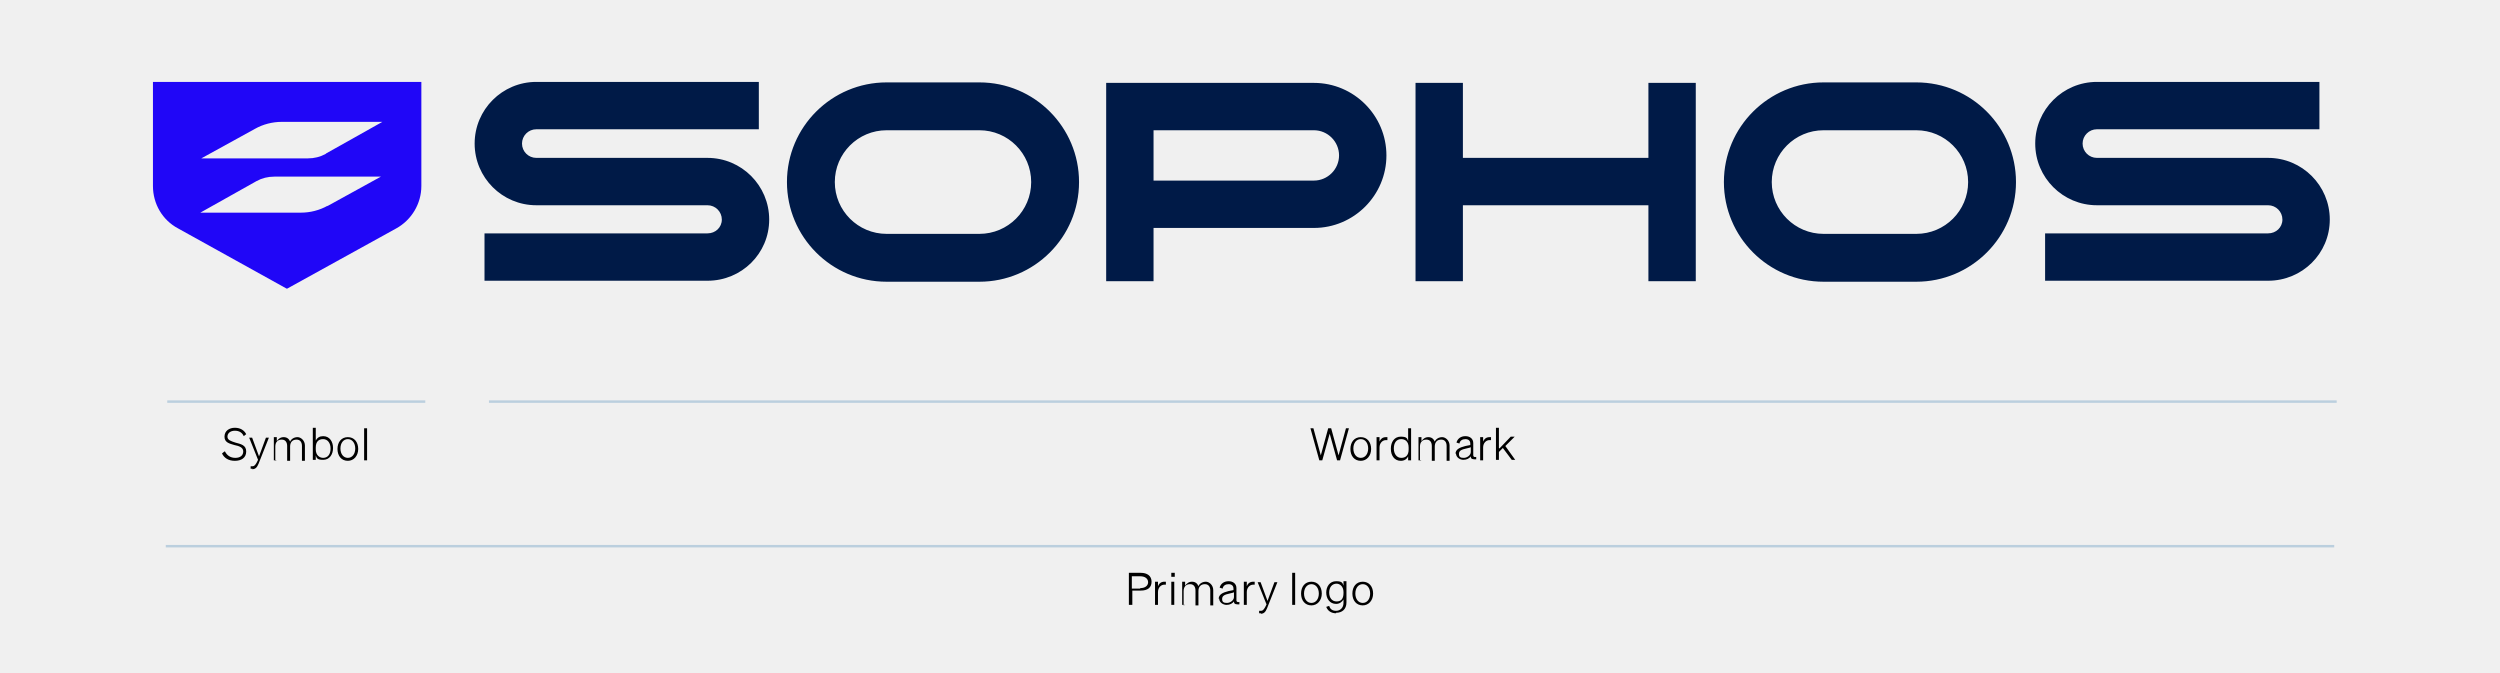
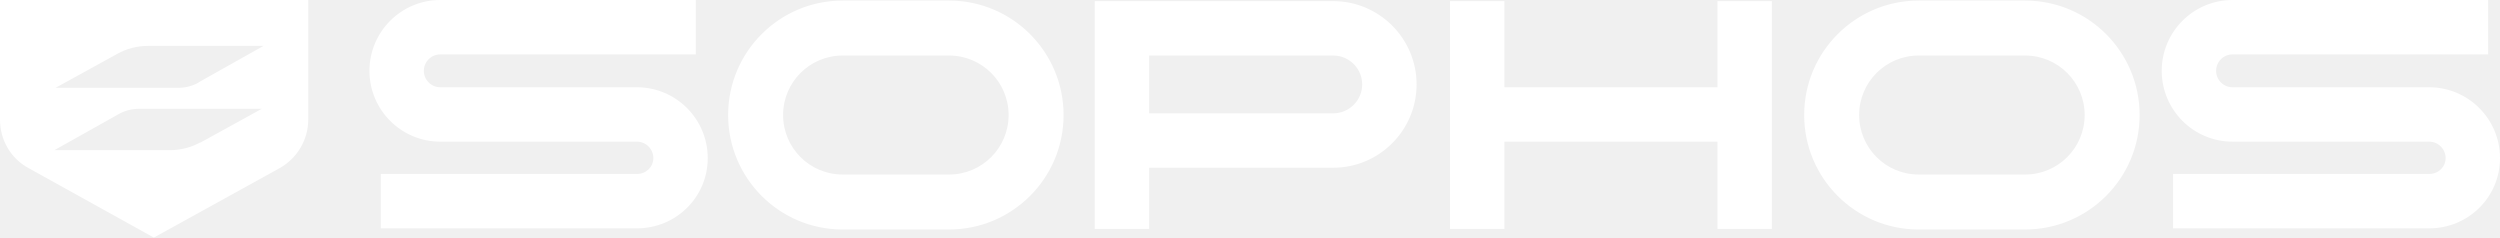
- <svg xmlns="http://www.w3.org/2000/svg" id="Layer_1" viewBox="0 0 506.7 136.4">
-   <defs>
-     <style>.st0{fill:none;stroke:#bbcfde;stroke-miterlimit:10;stroke-width:.5px}.st1{fill:#001a47}</style>
-   </defs>
-   <path d="M86.2 81.4H33.9M473.6 81.4H99.1M473.1 110.7H33.6" class="st0" />
-   <path d="M45.6 91.5c.4.8 1.1 1.3 2.1 1.3s1.6-.5 1.6-1.3-.8-1.1-1.8-1.3c-1-.3-2-.5-2-1.7s1-1.8 2.1-1.8 1.9.5 2.3 1.3l-.5.4c-.3-.7-.9-1.1-1.8-1.1s-1.5.5-1.5 1.2.7.9 1.6 1.2c1.1.3 2.2.5 2.2 1.8s-1 1.9-2.3 1.9-2.2-.6-2.6-1.5l.5-.4ZM51.2 95h-.4v-.5h.4c.3 0 .5-.2.8-.7l.3-.6-1.8-4.5h.6l1.4 3.8 1.4-3.8h.6L52.4 94c-.3.7-.6 1.1-1.3 1.1ZM56.1 93.3h-.6v-4.7h.6v.8c.3-.4.7-.8 1.4-.8s1.1.4 1.3.9c.2-.5.8-.9 1.5-.9s1.5.7 1.5 1.7v3.1h-.6v-3c0-.7-.3-1.3-1.1-1.3s-1.3.5-1.3 1.4v2.9h-.6v-3c0-.7-.3-1.3-1.1-1.3s-1.3.5-1.3 1.4v2.9ZM64 92.4v.8h-.6v-6.5h.6v2.6q.45-.9 1.5-.9c1.3 0 2 1.1 2 2.4s-.7 2.4-2 2.4-1.3-.4-1.5-.9Zm0-1.3c0 1.2.8 1.7 1.5 1.7 1 0 1.5-.8 1.5-1.9s-.6-1.9-1.5-1.9-1.5.5-1.5 1.7zM70.5 93.4c-1.3 0-2.1-1-2.1-2.4s.8-2.4 2.1-2.4 2.1 1 2.1 2.4-.9 2.4-2.1 2.4m0-.6c.9 0 1.5-.8 1.5-1.9s-.6-1.9-1.5-1.9-1.5.8-1.5 1.9.6 1.9 1.5 1.9M74.4 93.3h-.6v-6.5h.6zM269.8 86.8l1.5 5.5 1.5-5.5h.6l-1.8 6.5h-.6l-1.5-5.4-1.5 5.4h-.6l-1.8-6.5h.6l1.5 5.5 1.5-5.5zM275.8 93.4c-1.3 0-2.1-1-2.1-2.4s.8-2.4 2.1-2.4 2.1 1 2.1 2.4-.9 2.4-2.1 2.4m0-.6c.9 0 1.5-.8 1.5-1.9s-.6-1.9-1.5-1.9-1.5.8-1.5 1.9.6 1.9 1.5 1.9M281.3 89.2h-.4c-.7 0-1.3.6-1.3 1.5v2.6h-.6v-4.7h.6v.9c.2-.5.6-.9 1.3-.9h.3v.6ZM281.9 90.9c0-1.3.7-2.4 2-2.4s1.3.4 1.5.9v-2.6h.6v6.5h-.6v-.8q-.45.9-1.5.9c-1.3 0-2-1.1-2-2.4ZM284 89c-1 0-1.5.8-1.5 1.9s.6 1.9 1.5 1.9 1.5-.5 1.5-1.7v-.4c0-1.3-.8-1.7-1.5-1.7M288.1 93.3h-.6v-4.7h.6v.8c.3-.4.7-.8 1.4-.8s1.1.4 1.3.9c.2-.5.8-.9 1.5-.9s1.5.7 1.5 1.7v3.1h-.6v-3c0-.7-.3-1.3-1.1-1.3s-1.3.5-1.3 1.4v2.9h-.6v-3c0-.7-.3-1.3-1.1-1.3s-1.3.5-1.3 1.4v2.9ZM295 92c0-.9.8-1.3 2-1.6l1-.2v-.3c0-.6-.4-.9-1-.9s-1.1.3-1.2.9l-.6-.2c.2-.8.9-1.3 1.8-1.3s1.6.5 1.6 1.4v2.5c0 .3.3.4.6.3v.5c-.7 0-1.1 0-1.1-.6-.3.4-.8.7-1.5.7s-1.5-.5-1.5-1.3Zm3-1.3-.8.2c-.9.2-1.5.4-1.5 1.1s.4.8 1 .8 1.4-.5 1.4-1.2v-1ZM302.3 89.2h-.4c-.7 0-1.3.6-1.3 1.5v2.6h-.6v-4.7h.6v.9c.2-.5.6-.9 1.3-.9h.3v.6ZM303.9 90.9l2.3-2.4h.8l-1.9 1.9 2 2.8h-.7l-1.8-2.4-.8.8v1.6h-.6v-6.5h.6v4.1ZM229.4 122.6h-.6v-6.5h2.4c1.3 0 2.2.6 2.2 1.8s-.8 1.8-2.2 1.8h-1.7v2.9Zm1.7-3.4c1 0 1.6-.5 1.6-1.2s-.6-1.2-1.6-1.2h-1.7v2.5h1.7ZM236.4 118.5h-.4c-.7 0-1.3.6-1.3 1.5v2.6h-.6v-4.7h.6v.9c.2-.5.6-.9 1.3-.9h.3v.6ZM237.4 116.1h.7v.8h-.7zm.6 6.5h-.6v-4.7h.6zM240.2 122.6h-.6v-4.7h.6v.8c.3-.4.7-.8 1.4-.8s1.1.4 1.3.9c.2-.5.8-.9 1.5-.9s1.5.7 1.5 1.7v3.1h-.6v-3c0-.7-.3-1.3-1.1-1.3s-1.3.5-1.3 1.4v2.9h-.6v-3c0-.7-.3-1.3-1.1-1.3s-1.3.5-1.3 1.4v2.9ZM247 121.4c0-.9.8-1.3 2-1.6l1-.2v-.3c0-.6-.4-.9-1-.9s-1.1.3-1.2.9l-.6-.2c.2-.8.9-1.3 1.8-1.3s1.6.5 1.6 1.4v2.5c0 .3.3.4.6.3v.5c-.7 0-1.1 0-1.1-.6-.3.4-.8.7-1.5.7s-1.5-.5-1.5-1.3Zm3-1.3-.8.2c-.9.2-1.5.4-1.5 1.1s.4.8 1 .8 1.4-.5 1.4-1.2v-1ZM254.4 118.5h-.4c-.7 0-1.3.6-1.3 1.5v2.6h-.6v-4.7h.6v.9c.2-.5.6-.9 1.3-.9h.3v.6ZM255.6 124.3h-.4v-.5h.4c.3 0 .5-.2.8-.7l.3-.6-1.8-4.5h.6l1.4 3.8 1.4-3.8h.6l-2.1 5.3c-.3.7-.6 1.1-1.3 1.1ZM262.5 122.6h-.6v-6.5h.6zM265.8 122.7c-1.3 0-2.1-1-2.1-2.4s.8-2.4 2.1-2.4 2.1 1 2.1 2.4-.9 2.4-2.1 2.4m0-.5c.9 0 1.5-.8 1.5-1.9s-.6-1.9-1.5-1.9-1.5.8-1.5 1.9.6 1.9 1.5 1.9M270.8 124.3c-1 0-1.7-.5-2-1.3l.6-.2c.2.7.7 1 1.4 1s1.5-.5 1.5-1.6v-.7c-.3.5-.8.9-1.5.9-1.3 0-2-1.1-2-2.3s.7-2.3 2-2.3 1.3.4 1.5.9v-.9h.6v4.3c0 1.4-.9 2.1-2.1 2.1Zm.1-6c-.9 0-1.5.7-1.5 1.8s.6 1.8 1.5 1.8 1.4-.5 1.4-1.7v-.2c0-1.2-.8-1.7-1.4-1.7M276.2 122.7c-1.3 0-2.1-1-2.1-2.4s.8-2.4 2.1-2.4 2.1 1 2.1 2.4-.9 2.4-2.1 2.4m0-.5c.9 0 1.5-.8 1.5-1.9s-.6-1.9-1.5-1.9-1.5.8-1.5 1.9.6 1.9 1.5 1.9" />
-   <path d="M31 16.6v21.1c0 3.6 1.9 6.9 5.1 8.6l22 12.2h.1l22.1-12.2c3.1-1.7 5.1-5 5.1-8.6V16.6zm35.4 25.1c-1.6.9-3.5 1.4-5.4 1.4H40.6L52 36.7q1.65-.9 3.6-.9h21.6l-10.9 6ZM66 31.2q-1.65.9-3.6.9H40.8l10.9-6c1.6-.9 3.5-1.4 5.4-1.4h20.4l-11.4 6.4Z" style="fill:#2006f7" />
-   <path d="M459.7 32H425c-1.6 0-2.9-1.3-2.9-2.9s1.3-2.9 2.9-2.9h45.1v-9.6H425c-6.9 0-12.5 5.6-12.5 12.5s5.6 12.5 12.5 12.5h34.7c1.6 0 2.9 1.3 2.9 2.9s-1.3 2.8-2.9 2.8h-45.2v9.6h45.2c6.9 0 12.5-5.5 12.5-12.4S466.6 32 459.7 32M198.5 16.7h-18.8c-11.1 0-20.2 9-20.2 20.2 0 11.1 9 20.2 20.2 20.2h18.8c11.1 0 20.2-9 20.2-20.2 0-11.1-9-20.2-20.2-20.2m0 30.7h-18.8c-5.8 0-10.5-4.7-10.5-10.5s4.7-10.5 10.5-10.5h18.8c5.8 0 10.5 4.7 10.5 10.5s-4.7 10.5-10.5 10.5M388.4 16.7h-18.8c-11.1 0-20.2 9-20.2 20.2 0 11.1 9 20.2 20.2 20.2h18.8c11.1 0 20.2-9 20.2-20.2 0-11.1-9-20.2-20.2-20.2m0 30.7h-18.8c-5.8 0-10.5-4.7-10.5-10.5s4.7-10.5 10.5-10.5h18.8c5.8 0 10.5 4.7 10.5 10.5s-4.7 10.5-10.5 10.5M334.1 16.8V32h-37.6V16.8h-9.6V57h9.6V41.6h37.6V57h9.6V16.8zM143.4 32h-34.7c-1.6 0-2.9-1.3-2.9-2.9s1.3-2.9 2.9-2.9h45.1v-9.6h-45.1c-6.9 0-12.5 5.6-12.5 12.5s5.6 12.5 12.5 12.5h34.7c1.6 0 2.9 1.3 2.9 2.9s-1.3 2.8-2.9 2.8H98.2v9.6h45.2c6.9 0 12.5-5.5 12.5-12.4S150.3 32 143.4 32M266.3 16.8h-42.1V57h9.6V46.2h32.5c8.1 0 14.7-6.6 14.7-14.7s-6.6-14.7-14.7-14.7m0 19.8h-32.5V26.4h32.5c2.8 0 5.1 2.3 5.1 5.1s-2.3 5.1-5.1 5.1" class="st1" />
+ <svg xmlns="http://www.w3.org/2000/svg" width="441.2" height="41.9" viewBox="31 16.6 441.2 41.9" role="img" aria-label="Sophos" fill="#fff">
+   <path d="M31 16.6v21.1c0 3.6 1.9 6.9 5.1 8.6l22 12.2h.1l22.1-12.2c3.1-1.7 5.1-5 5.1-8.6V16.6zm35.4 25.1c-1.6.9-3.5 1.4-5.4 1.4H40.6L52 36.7q1.65-.9 3.6-.9h21.6l-10.9 6ZM66 31.2q-1.65.9-3.6.9H40.8l10.9-6c1.6-.9 3.5-1.4 5.4-1.4h20.4l-11.4 6.4Z" />
+   <path d="M459.7 32H425c-1.6 0-2.9-1.3-2.9-2.9s1.3-2.9 2.9-2.9h45.1v-9.6H425c-6.9 0-12.5 5.6-12.5 12.5s5.6 12.5 12.5 12.5h34.7c1.6 0 2.9 1.3 2.9 2.9s-1.3 2.8-2.9 2.8h-45.2v9.6h45.2c6.9 0 12.5-5.5 12.5-12.4S466.6 32 459.7 32M198.5 16.7h-18.8c-11.1 0-20.2 9-20.2 20.2 0 11.1 9 20.2 20.2 20.2h18.8c11.1 0 20.2-9 20.2-20.2 0-11.1-9-20.2-20.2-20.2m0 30.7h-18.8c-5.8 0-10.5-4.7-10.5-10.5s4.7-10.5 10.5-10.5h18.8c5.8 0 10.5 4.7 10.5 10.5s-4.7 10.5-10.5 10.5M388.4 16.7h-18.8c-11.1 0-20.2 9-20.2 20.2 0 11.1 9 20.2 20.2 20.2h18.8c11.1 0 20.2-9 20.2-20.2 0-11.1-9-20.2-20.2-20.2m0 30.7h-18.8c-5.8 0-10.5-4.7-10.5-10.5s4.7-10.5 10.5-10.5h18.8c5.8 0 10.5 4.7 10.5 10.5s-4.7 10.5-10.5 10.5M334.1 16.8V32h-37.6V16.8h-9.6V57h9.6V41.6h37.6V57h9.6V16.8zM143.4 32h-34.7c-1.6 0-2.9-1.3-2.9-2.9s1.3-2.9 2.9-2.9h45.1v-9.6h-45.1c-6.9 0-12.5 5.6-12.5 12.5s5.6 12.5 12.5 12.5h34.7c1.6 0 2.9 1.3 2.9 2.9s-1.3 2.8-2.9 2.8H98.2v9.6h45.2c6.9 0 12.5-5.5 12.5-12.4S150.3 32 143.4 32M266.3 16.8h-42.1V57h9.6V46.2h32.5c8.1 0 14.7-6.6 14.7-14.7s-6.6-14.7-14.7-14.7m0 19.8h-32.5V26.4h32.5c2.8 0 5.1 2.3 5.1 5.1s-2.3 5.1-5.1 5.1" />
</svg>
